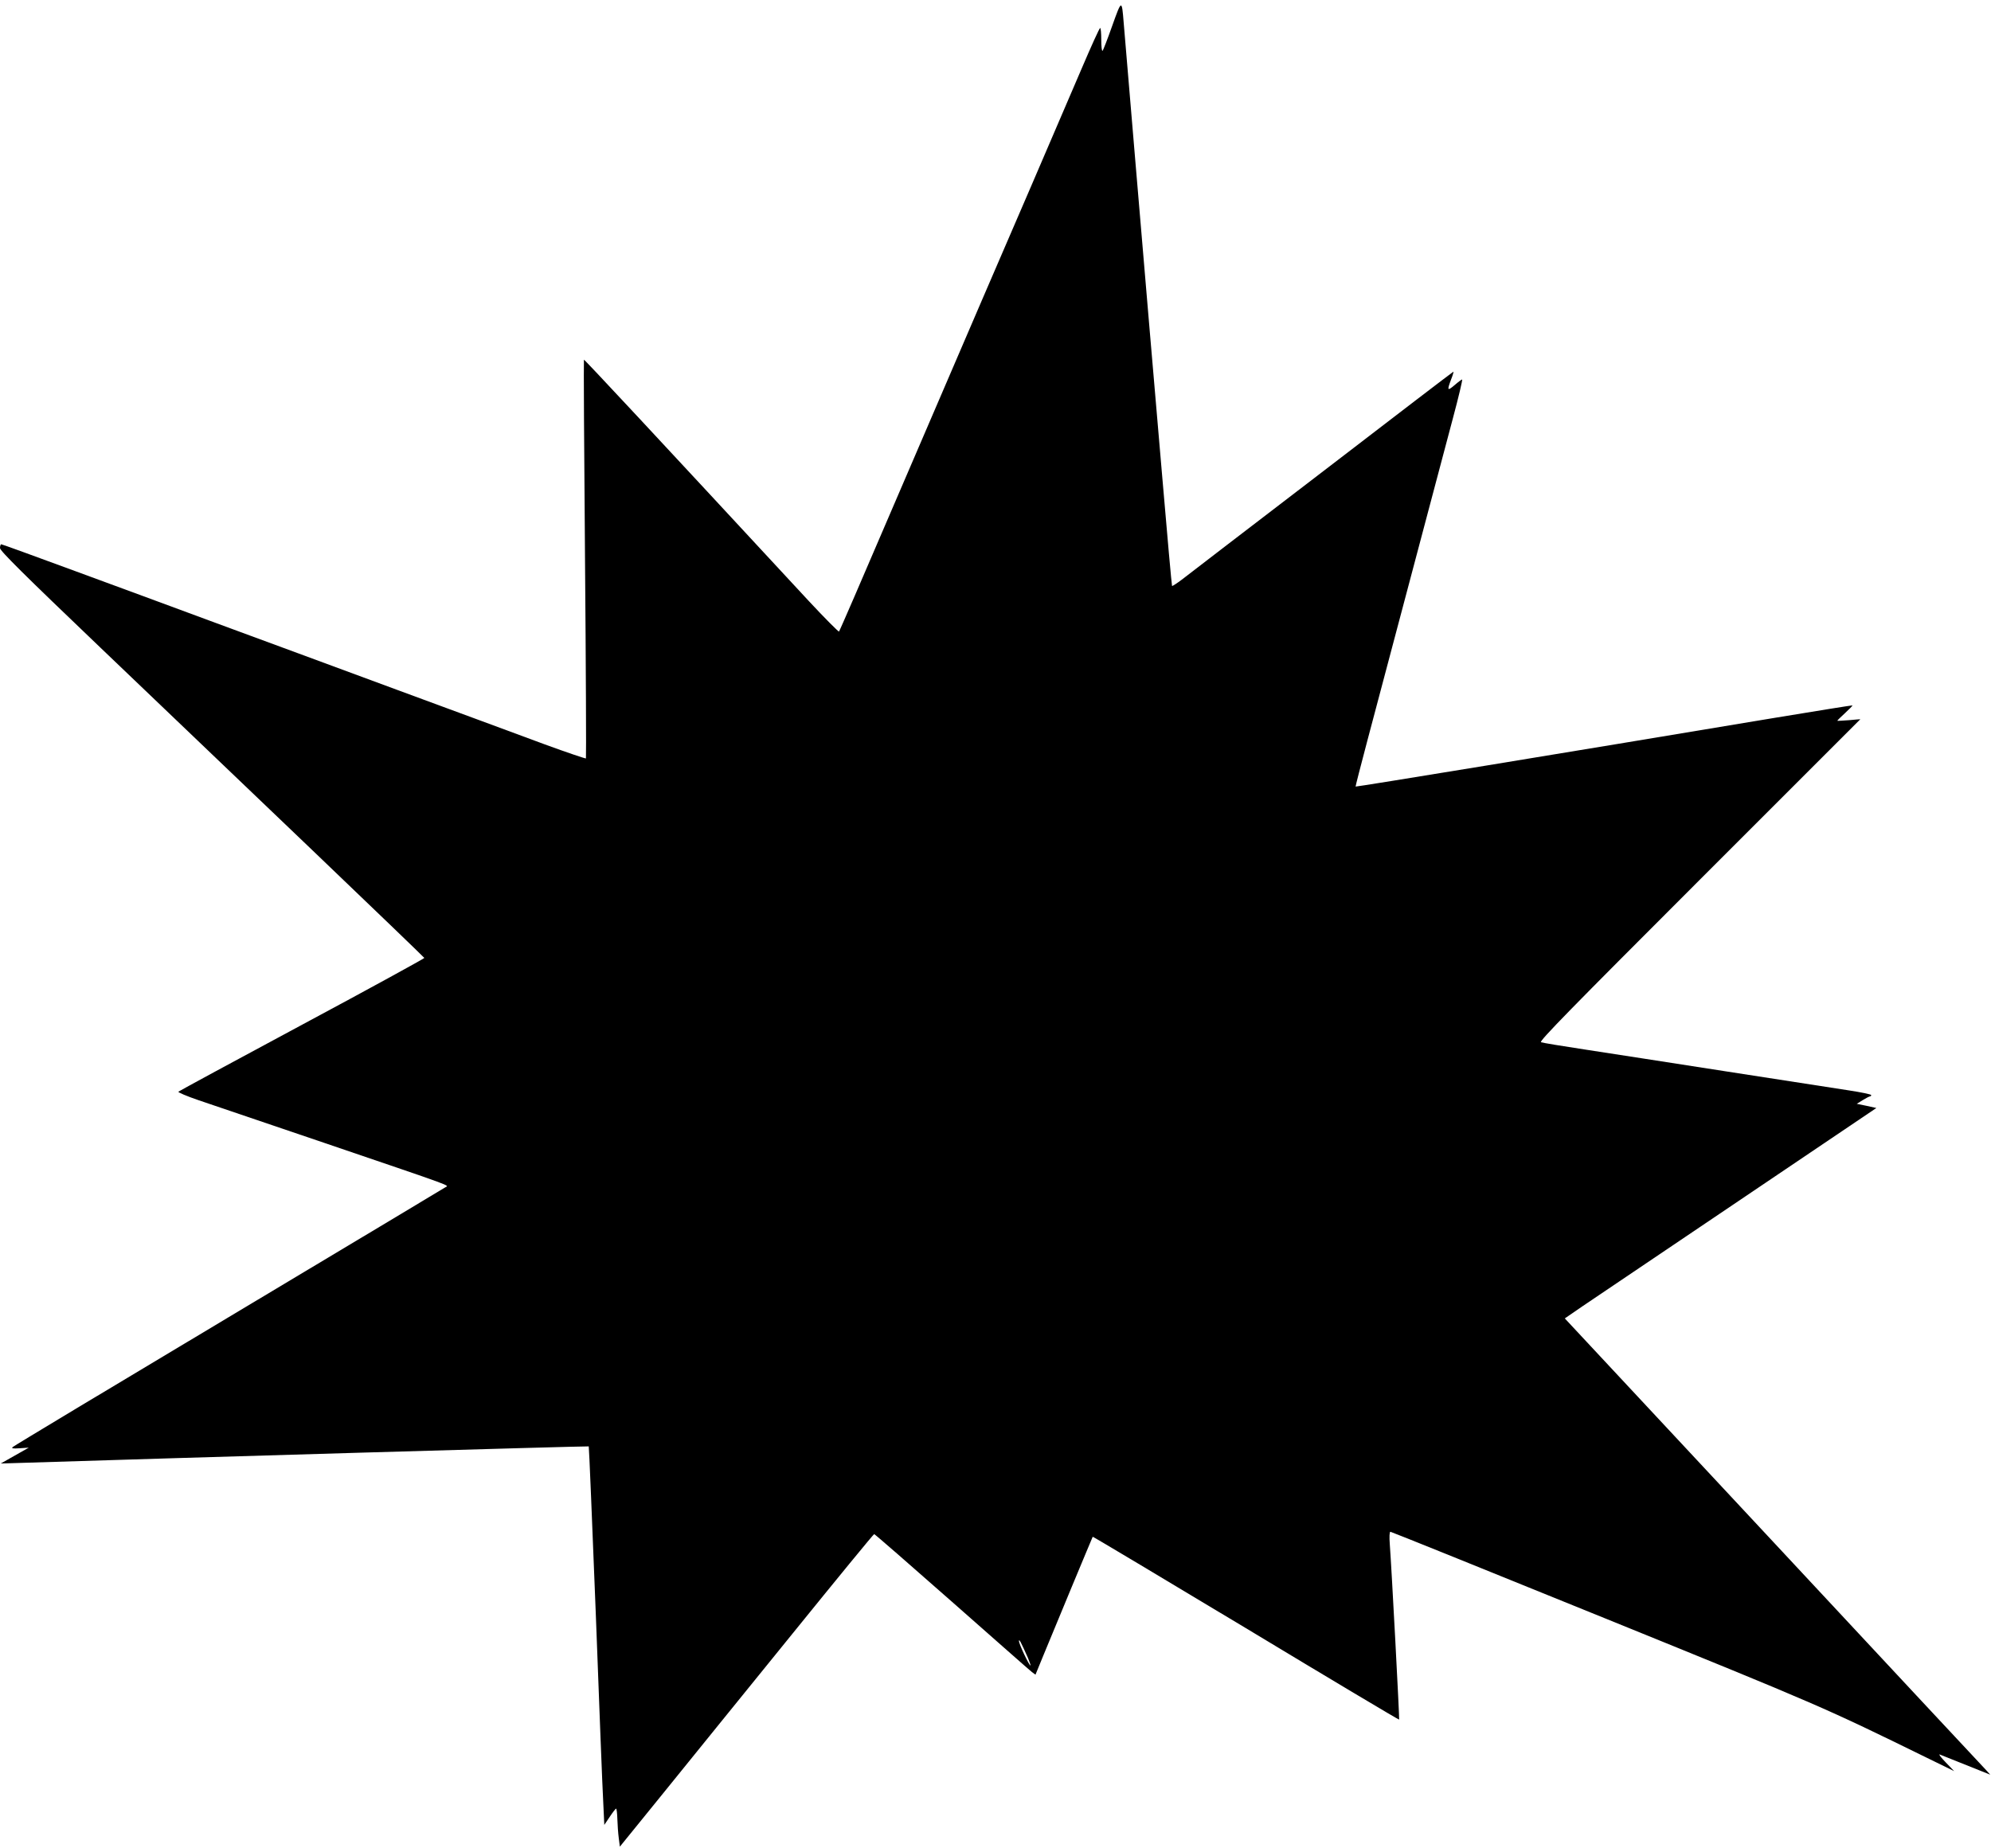
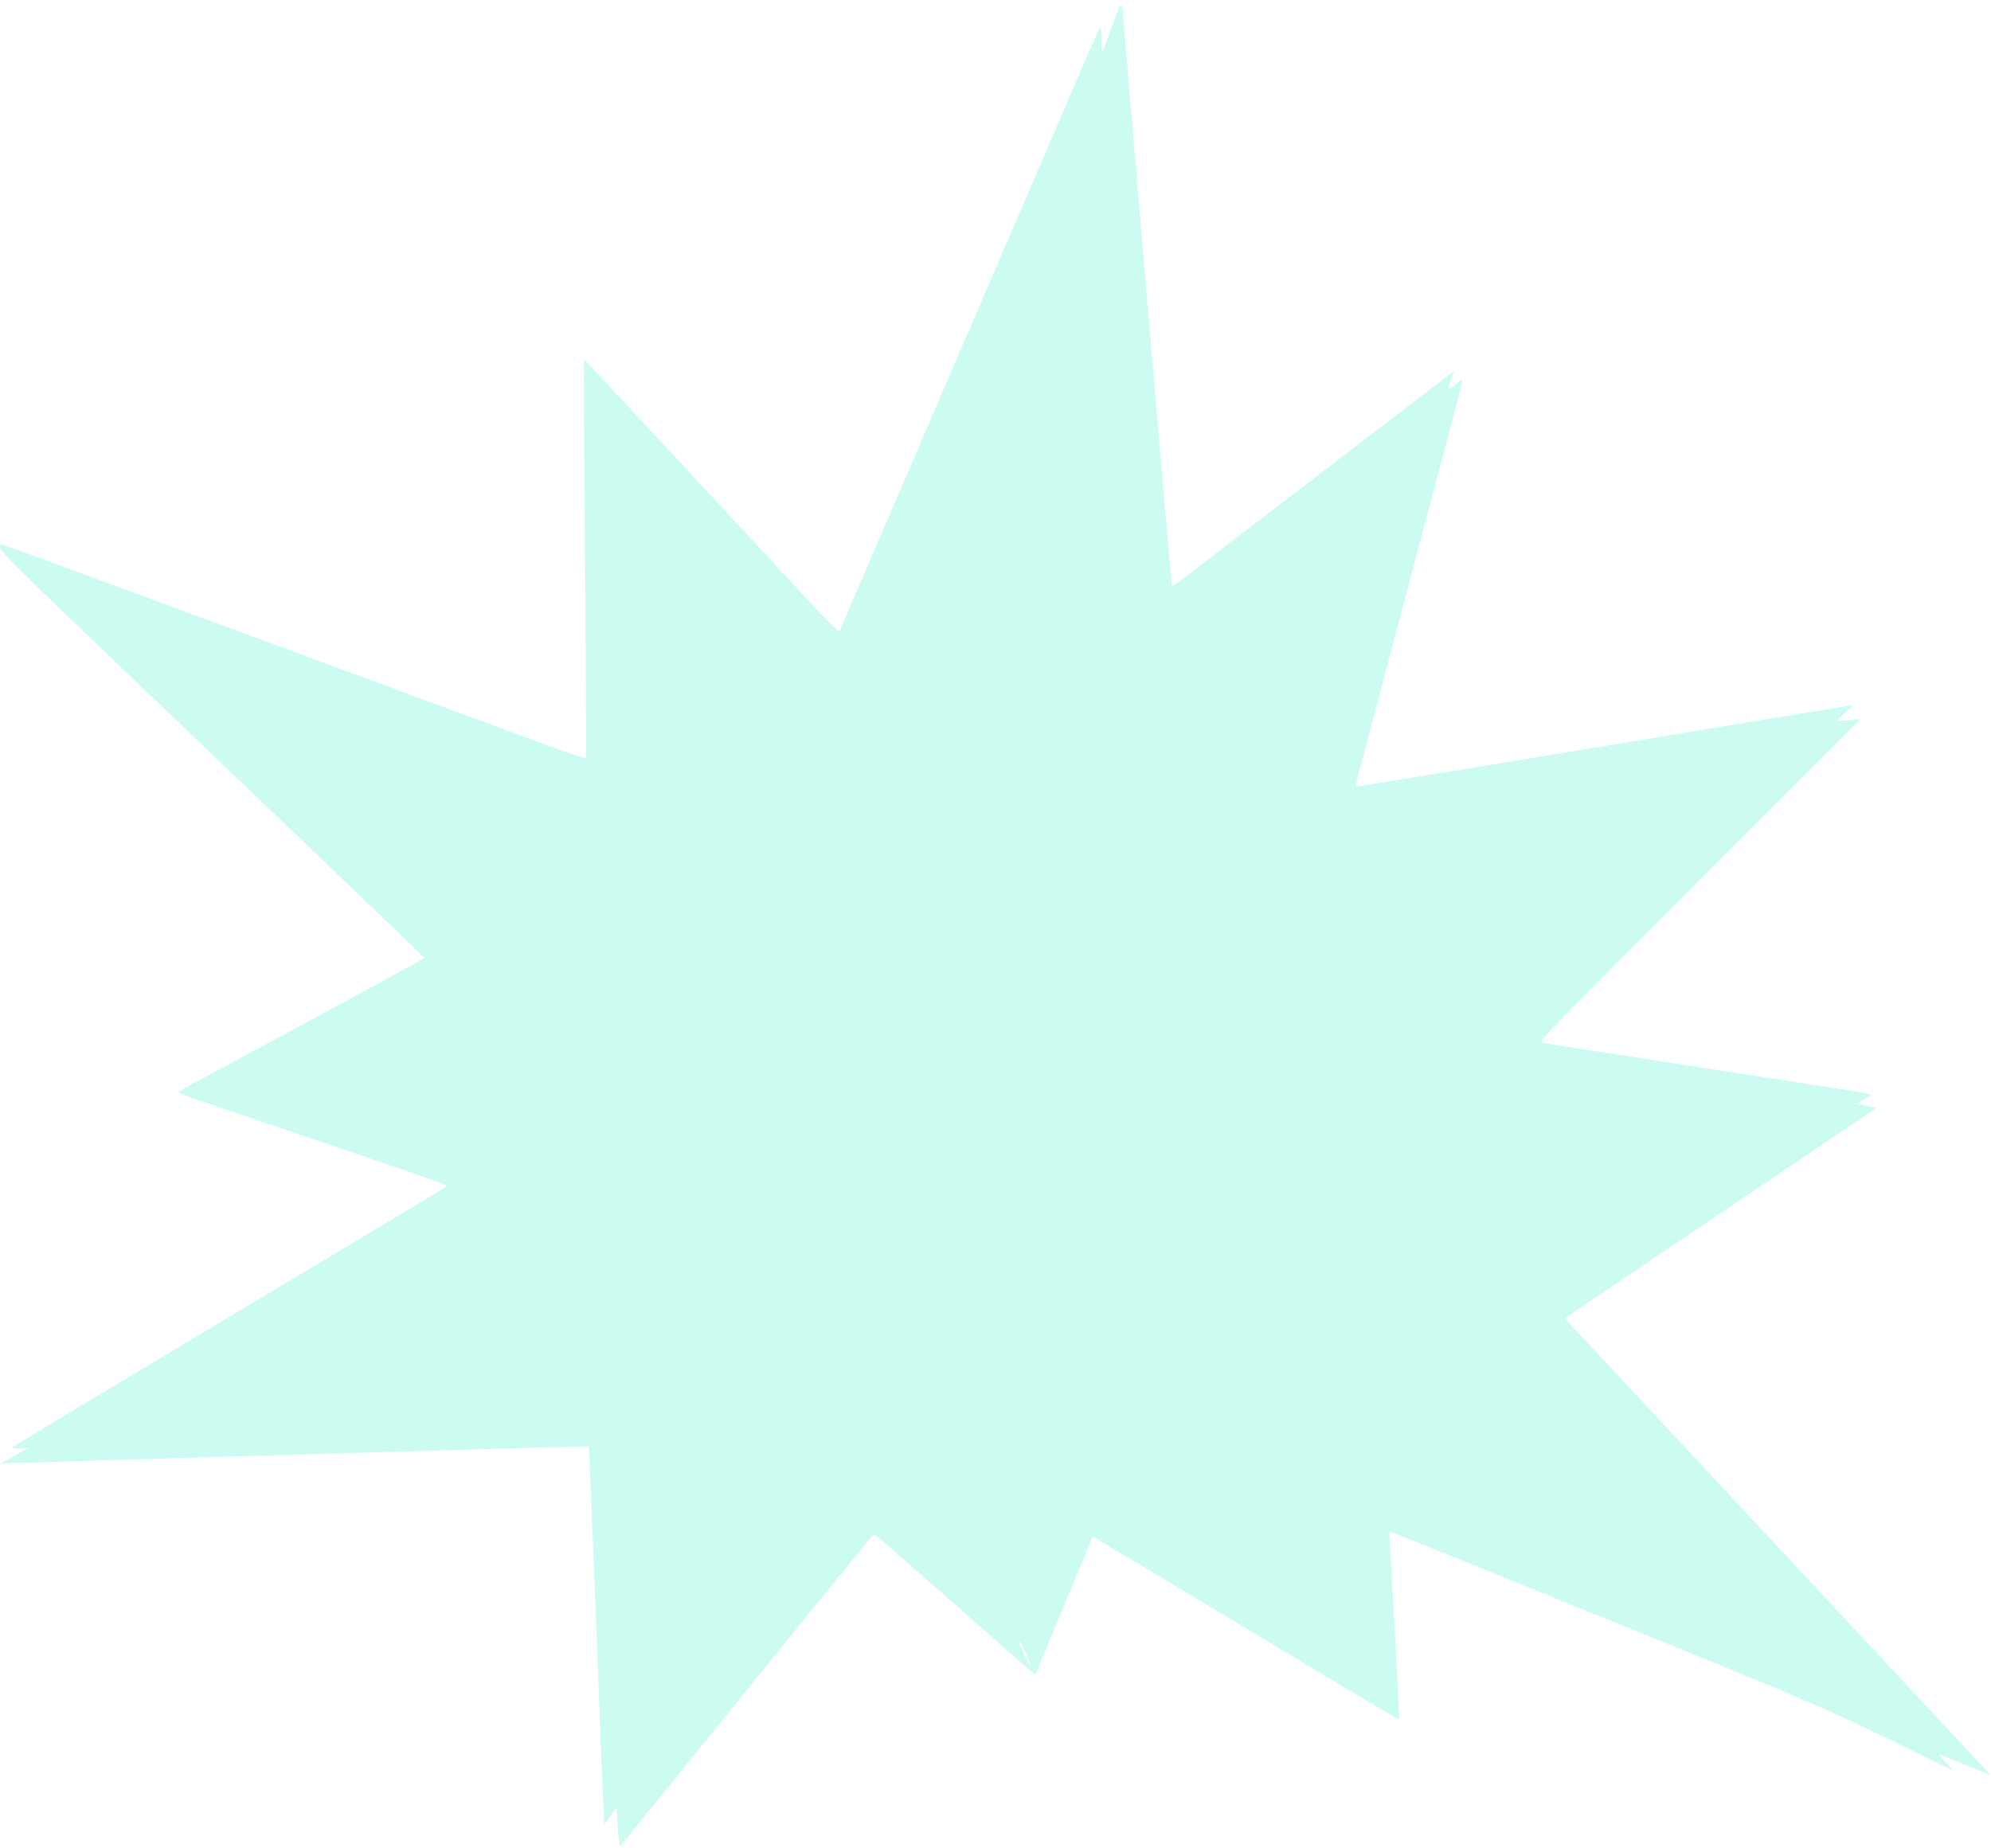
<svg xmlns="http://www.w3.org/2000/svg" version="1.0" width="1280pt" height="1188pt" viewBox="0 0 1280 1188" preserveAspectRatio="xMidYMid meet">
-   <g transform="translate(0,1188) scale(0.1,-0.1)" fill="#000000" stroke="none">
+   <g transform="translate(0,1188) scale(0.1,-0.1)" fill="#ccfbf1" stroke="none">
    <path d="M7150 11713 c-30 -85 -58 -157 -62 -160 -5 -2 -8 30 -8 71 0 42 -3 76 -7 76 -5 0 -58 -118 -120 -263 -62 -144 -207 -482 -323 -752 -116 -269 -258 -598 -315 -730 -439 -1021 -741 -1723 -821 -1909 -52 -120 -97 -223 -100 -227 -2 -4 -91 85 -197 199 -1004 1084 -1440 1552 -1443 1549 -2 -2 1 -578 7 -1281 6 -703 8 -1280 6 -1283 -3 -2 -122 38 -264 90 -142 53 -571 211 -953 352 -382 141 -906 335 -1165 430 -258 96 -672 248 -919 339 -247 91 -453 166 -458 166 -4 0 -8 -11 -8 -24 0 -18 147 -164 647 -642 356 -341 969 -927 1363 -1303 393 -376 716 -687 718 -691 1 -3 -352 -197 -785 -429 -434 -233 -792 -427 -796 -431 -5 -4 54 -29 130 -55 76 -26 442 -150 813 -276 860 -293 795 -269 773 -284 -10 -7 -637 -382 -1393 -835 -756 -452 -1381 -828 -1388 -835 -10 -9 -1 -11 45 -8 l58 4 -90 -51 -90 -51 165 5 c936 30 3611 108 3615 105 2 -3 22 -484 45 -1069 22 -586 43 -1132 48 -1215 l7 -150 35 52 c19 29 38 53 41 53 3 0 7 -30 8 -68 1 -37 5 -92 9 -122 l7 -55 296 365 c162 201 529 653 814 1005 285 352 521 640 525 640 4 0 229 -196 500 -435 271 -239 502 -443 514 -452 l23 -17 50 122 c28 67 110 266 183 442 73 176 134 321 135 323 1 2 444 -263 985 -588 540 -326 983 -590 985 -588 3 3 -49 983 -60 1126 -4 51 -2 82 4 82 5 0 625 -250 1378 -556 1389 -564 1409 -573 2072 -898 l174 -85 -54 56 c-30 31 -47 53 -39 51 8 -3 62 -25 120 -48 58 -23 128 -51 155 -62 l50 -20 -26 29 c-15 15 -630 675 -1368 1467 l-1341 1438 112 77 c62 42 513 346 1002 676 l889 600 -63 14 -63 13 39 24 c21 13 42 24 47 24 4 0 7 4 7 8 0 5 -64 18 -142 30 -79 12 -433 67 -788 122 -355 55 -764 119 -910 141 -146 22 -273 43 -283 47 -14 6 194 218 1018 1042 569 569 1035 1035 1035 1035 0 0 -33 -2 -72 -6 -40 -3 -74 -5 -76 -4 -1 2 21 23 49 49 28 26 50 48 48 50 -2 1 -227 -35 -499 -80 -1379 -230 -2692 -445 -2695 -442 -1 2 33 134 75 293 72 271 120 452 382 1440 55 209 131 494 168 633 37 138 64 252 60 252 -3 0 -25 -16 -48 -36 -47 -40 -50 -36 -23 36 11 27 17 50 15 50 -2 0 -383 -291 -846 -647 -464 -355 -869 -666 -901 -691 -32 -24 -60 -42 -62 -40 -2 2 -31 323 -64 713 -34 391 -70 816 -81 945 -31 365 -158 1864 -166 1965 -12 150 -13 149 -74 -22z m-541 -10495 c11 -27 18 -48 16 -48 -9 0 -75 140 -74 157 0 17 11 -3 58 -109z" />
  </g>
</svg>
